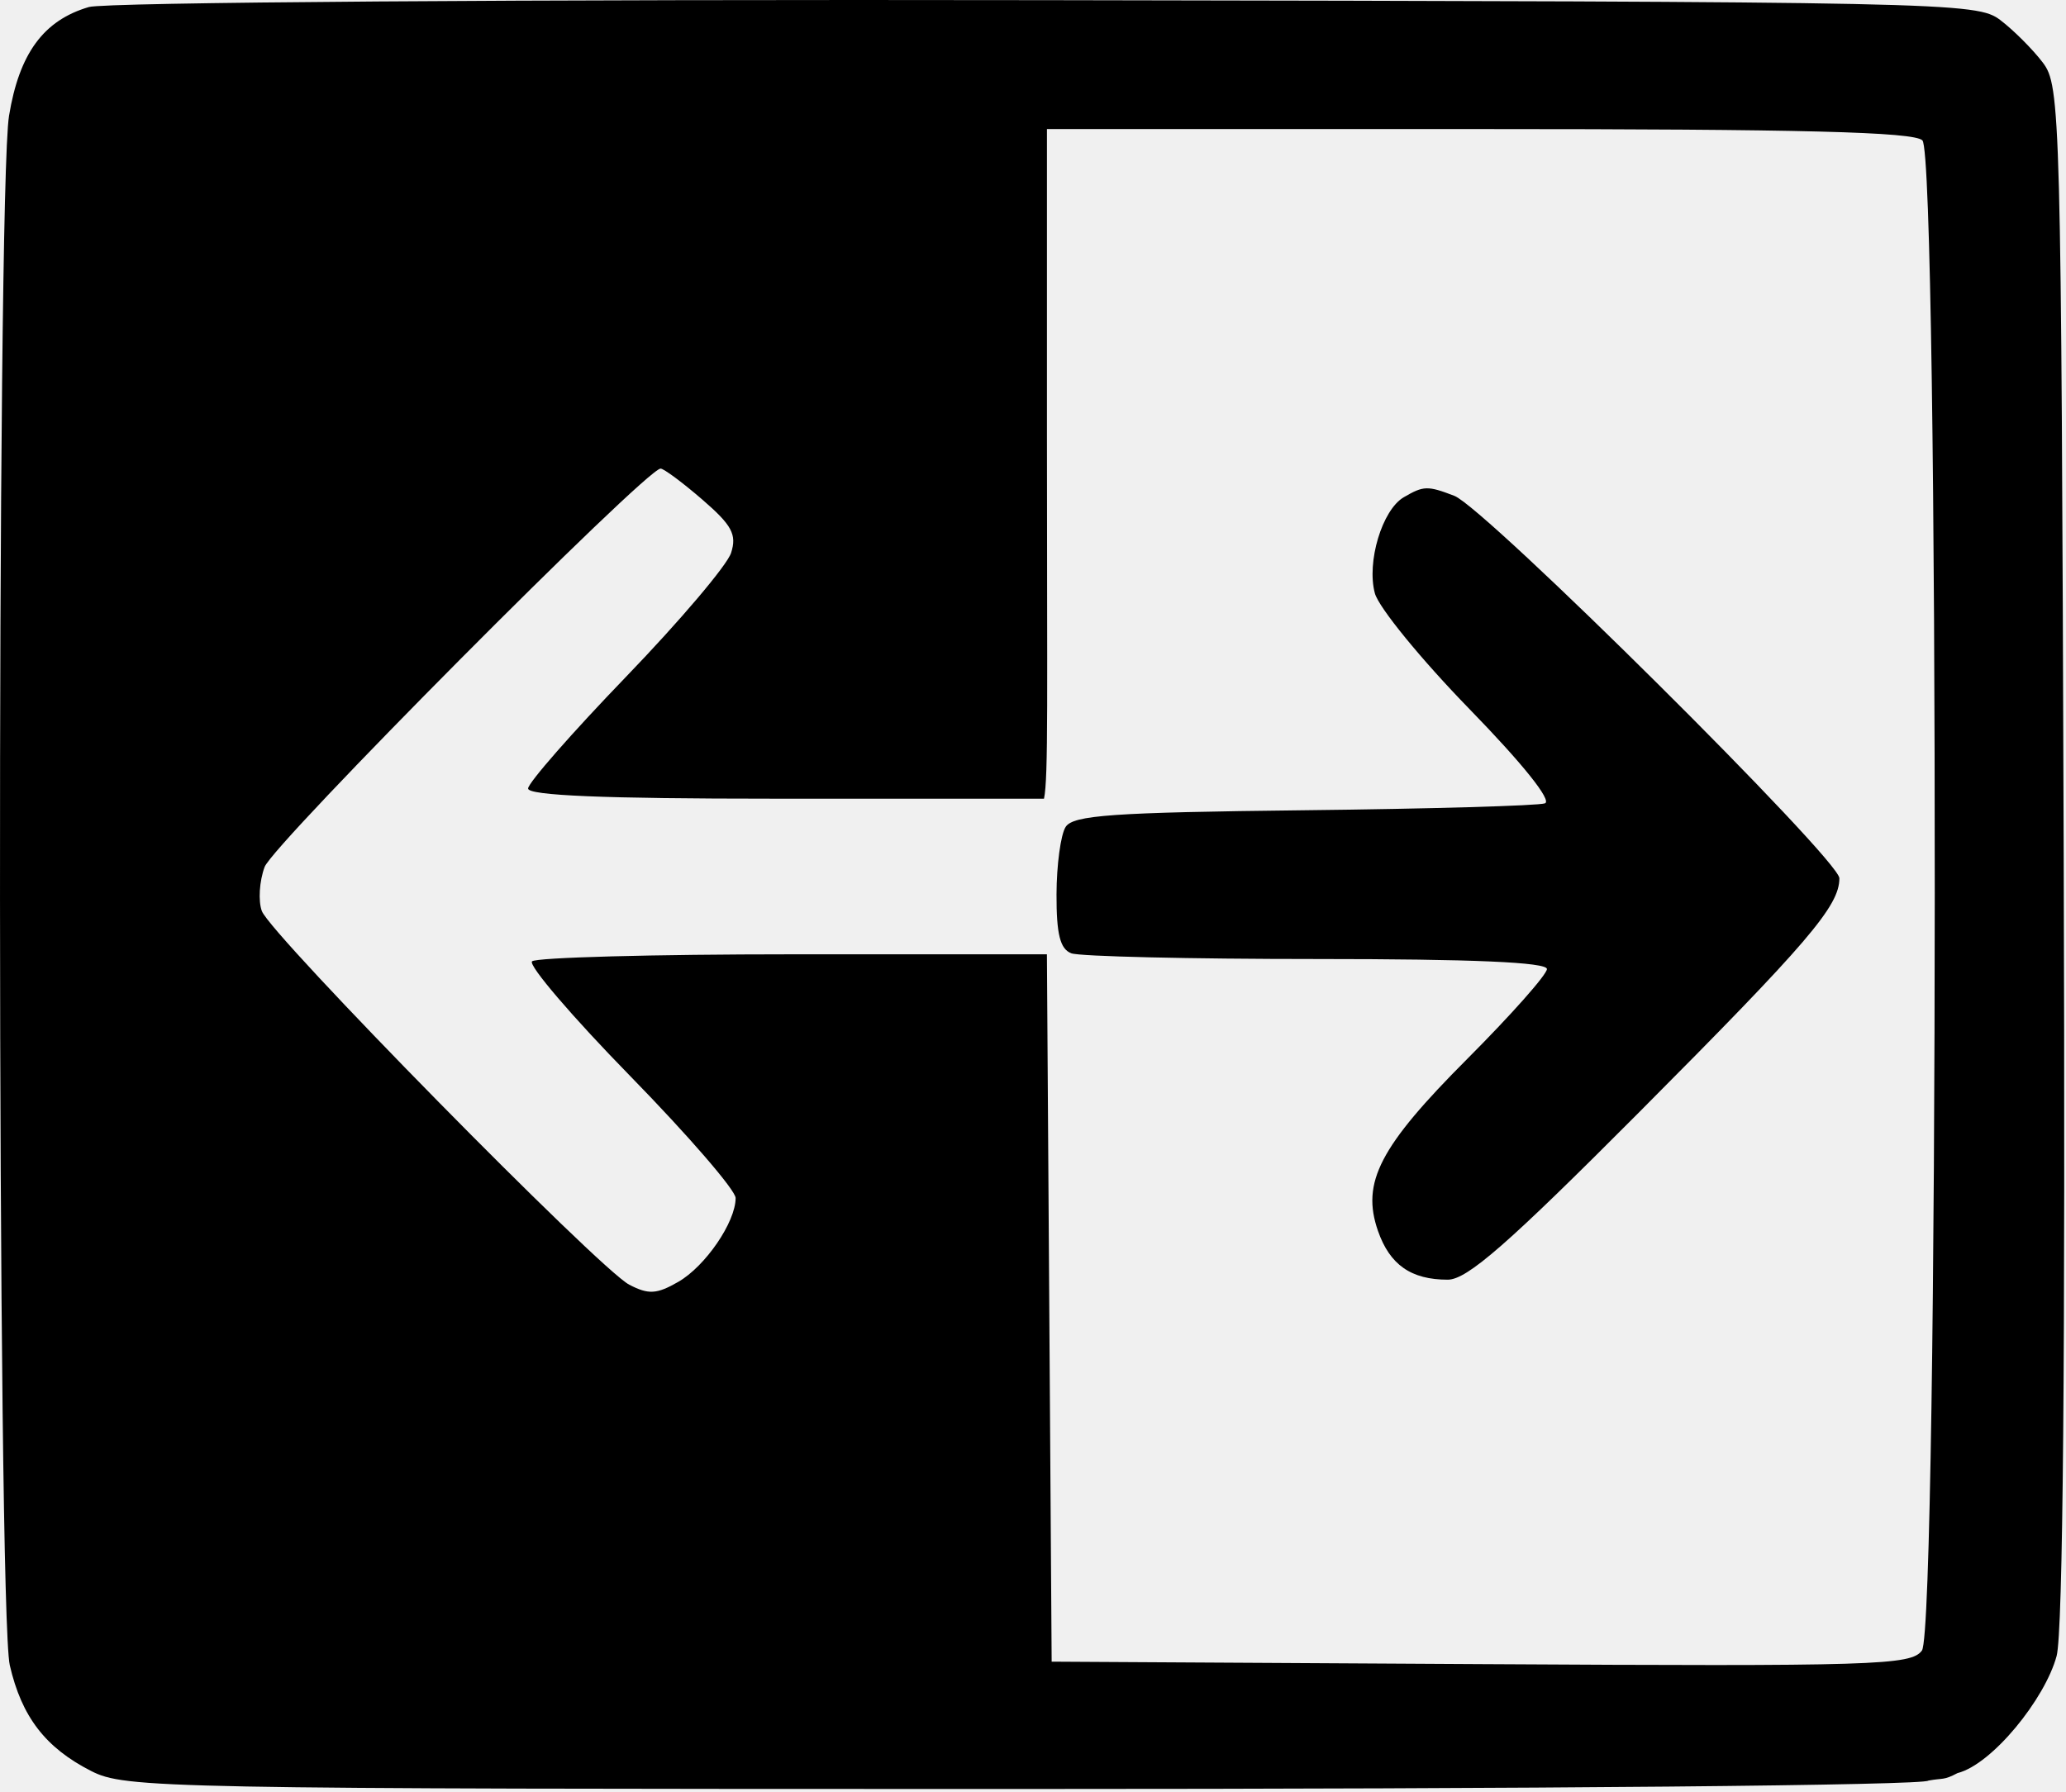
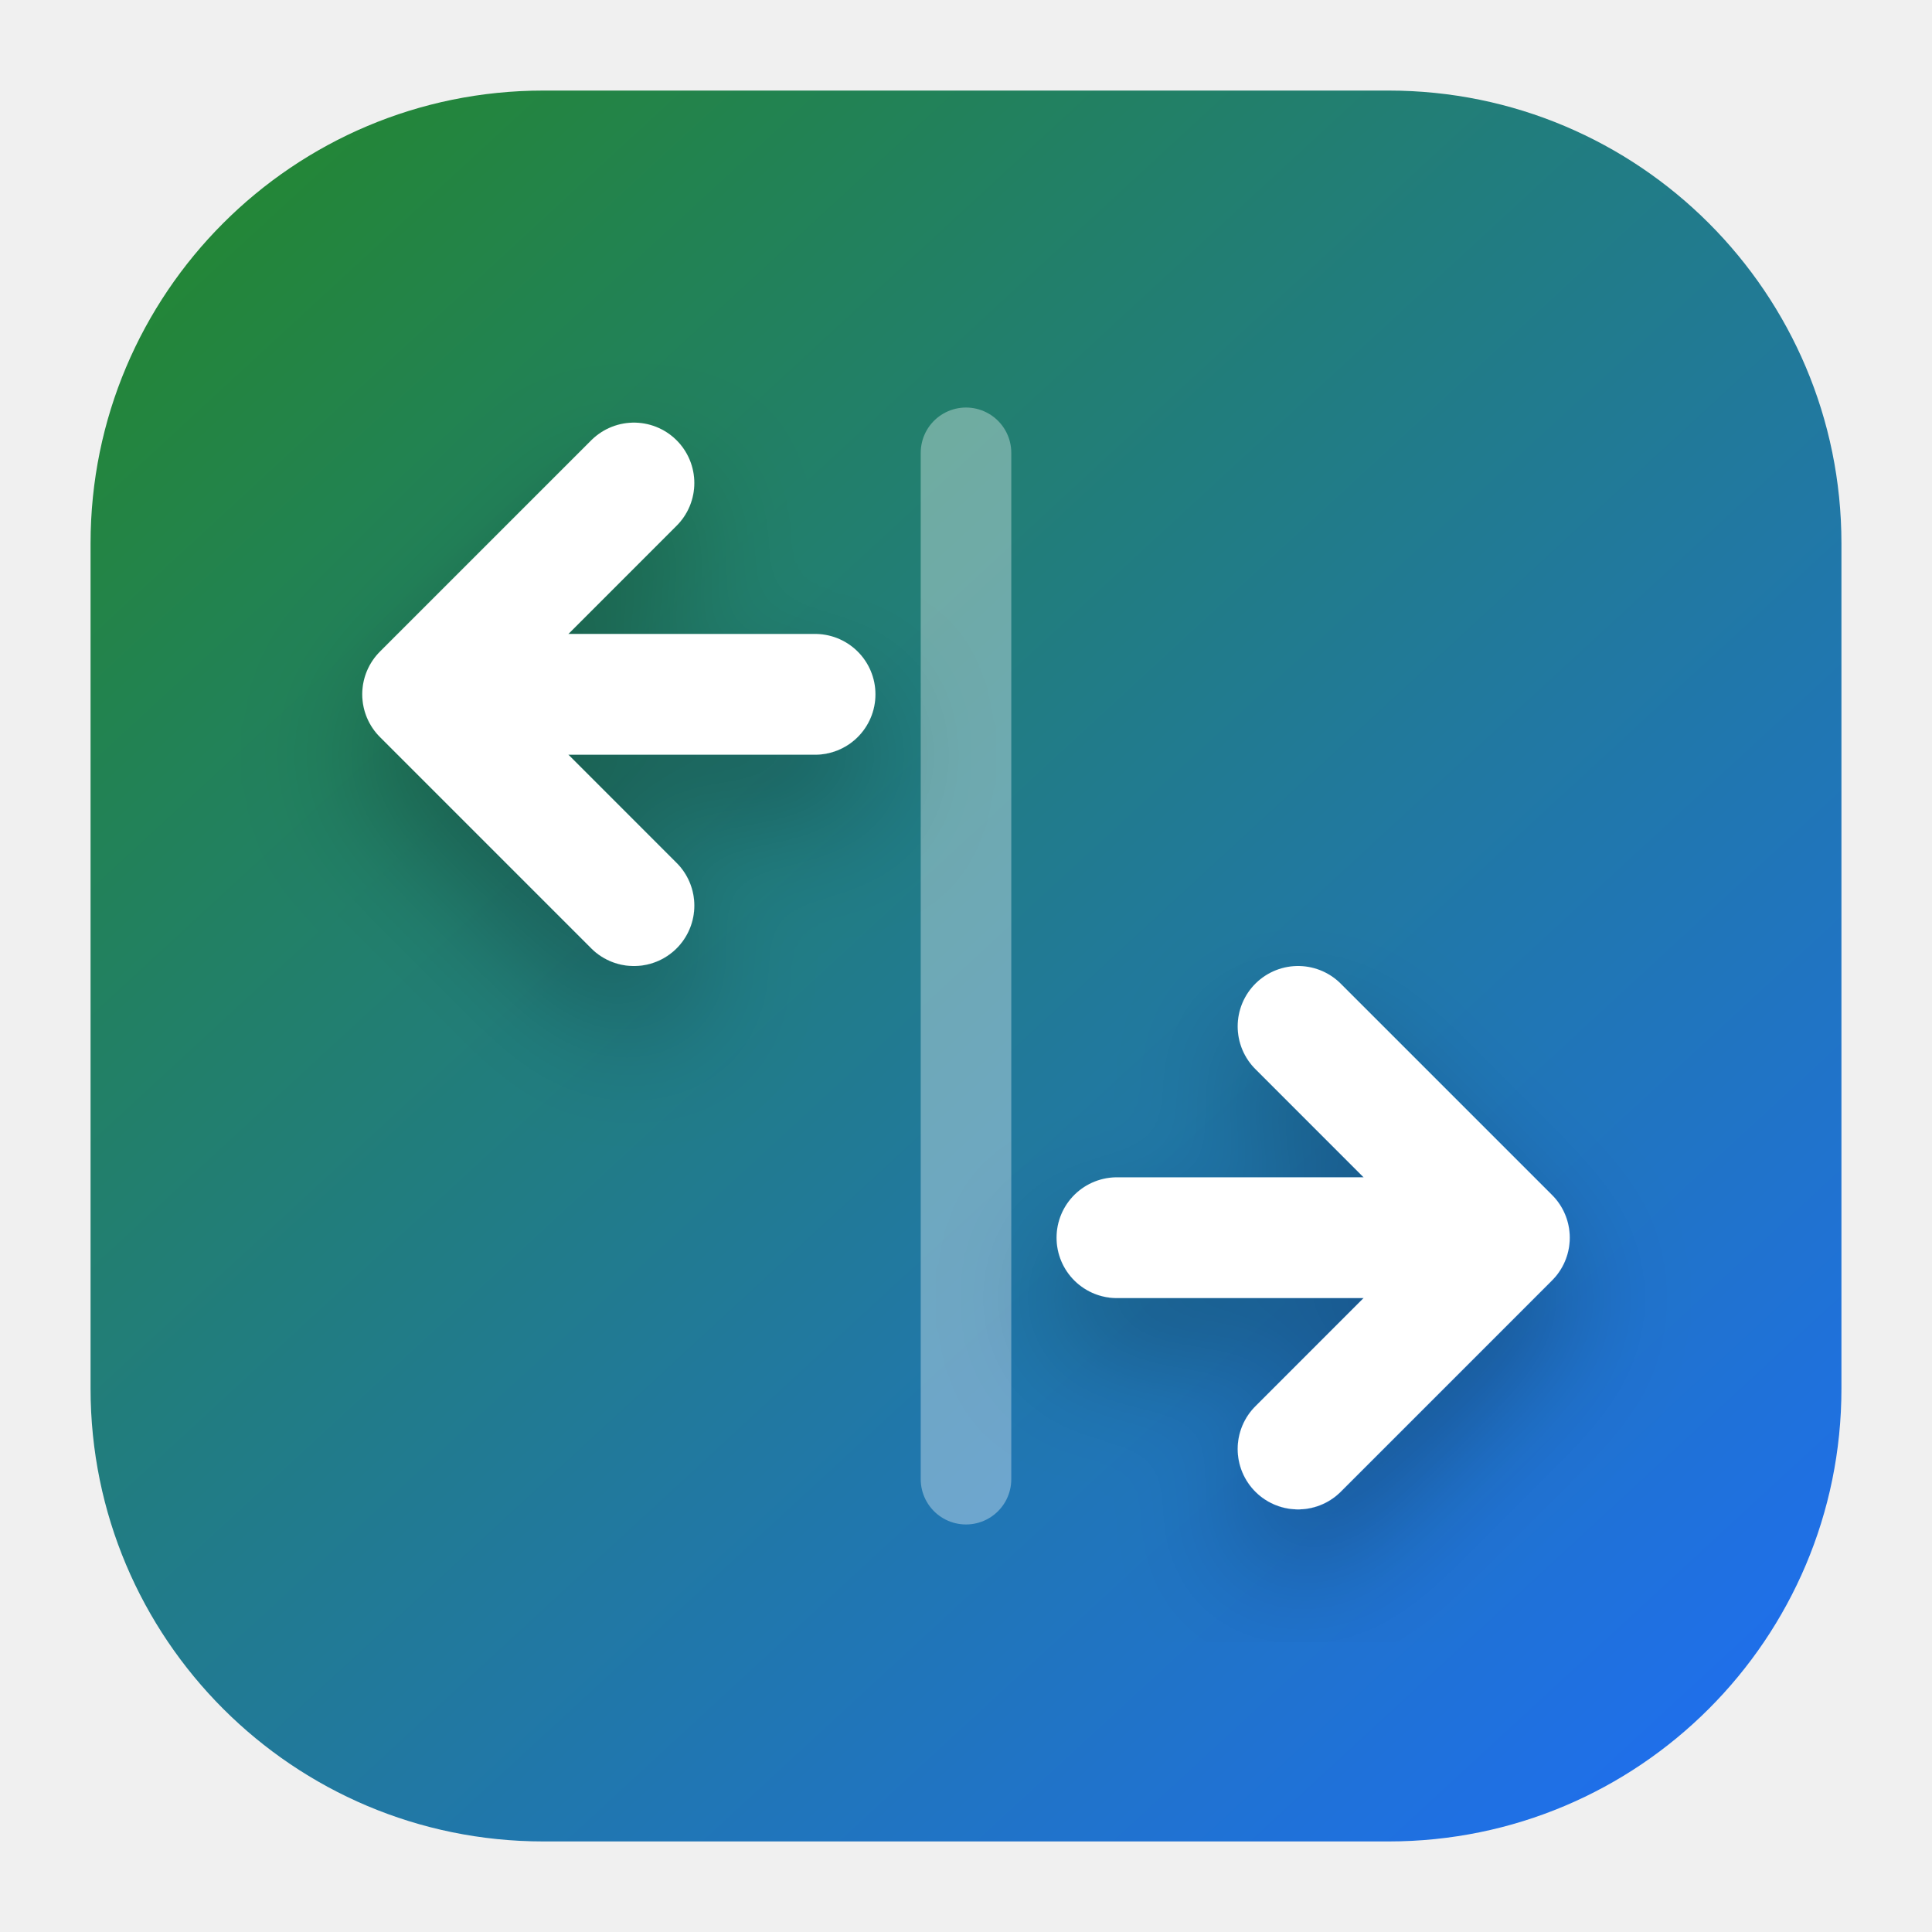
- <svg xmlns="http://www.w3.org/2000/svg" width="219" height="190" viewBox="0 0 219 190" fill="none">
-   <path fill-rule="evenodd" clip-rule="evenodd" d="M9.423 0.745C4.617 2.153 2.04 5.664 0.957 12.277C-0.369 20.373 -0.294 170.791 1.039 176.572C2.297 182.031 4.817 185.308 9.654 187.774C13.265 189.615 16.865 189.684 108.63 189.684C163.129 189.684 204.095 189.304 204.41 188.795C206 188.5 206 188.795 207.5 188C211.167 187.079 216.779 180.138 218.005 175.584C218.682 173.068 218.939 143.952 218.756 90.472C218.487 11.748 218.417 9.103 216.535 6.627C215.466 5.221 213.441 3.196 212.035 2.127C209.546 0.236 206.839 0.18 110.978 0.017C55.373 -0.078 11.148 0.24 9.423 0.745ZM203.778 14.884C205.558 16.664 205.509 172.577 203.728 175.005C202.577 176.574 198.865 176.688 156.978 176.446L111.478 176.184L111.226 138.684L110.974 101.184H84.059C69.255 101.184 56.808 101.52 56.397 101.931C55.986 102.343 60.674 107.82 66.814 114.104C72.954 120.388 77.978 126.202 77.978 127.026C77.978 129.577 74.769 134.267 71.896 135.916C69.609 137.229 68.75 137.278 66.704 136.217C63.533 134.572 28.705 99.145 27.757 96.6C27.36 95.535 27.491 93.431 28.049 91.924C28.955 89.477 68.498 49.684 70.024 49.684C70.366 49.684 72.356 51.163 74.447 52.97C77.589 55.687 78.118 56.666 77.498 58.62C77.086 59.92 72.075 65.831 66.363 71.757C60.651 77.682 55.978 83.015 55.978 83.607C55.978 84.349 64.068 84.684 81.952 84.684H107.927H110.666C111.144 82.5 110.978 73.454 110.978 46.234V13.684H156.778C191.067 13.684 202.88 13.986 203.778 14.884ZM148.803 52.722C146.51 54.06 144.845 59.6 145.74 62.911C146.146 64.411 150.657 69.931 155.764 75.179C161.411 80.979 164.547 84.899 163.764 85.179C163.057 85.432 151.549 85.761 138.19 85.911C117.896 86.139 113.747 86.431 112.956 87.684C112.435 88.509 112.002 91.723 111.993 94.827C111.982 99.06 112.373 100.622 113.56 101.077C114.43 101.411 126.13 101.684 139.56 101.684C156.121 101.684 163.978 102.026 163.978 102.746C163.978 103.33 160.187 107.607 155.554 112.251C146.244 121.582 144.276 125.371 146.069 130.514C147.321 134.107 149.576 135.684 153.463 135.684C155.522 135.684 159.843 131.902 173.778 117.904C191.699 99.901 194.978 96.068 194.978 93.121C194.978 91.134 157.422 53.824 154.163 52.573C151.322 51.482 150.908 51.494 148.803 52.722Z" fill="black" />
+ <svg xmlns="http://www.w3.org/2000/svg" viewBox="0 0 64 64">
+   <defs>
+     <linearGradient id="background" x1="8" y1="6" x2="56" y2="58" gradientUnits="userSpaceOnUse">
+       <stop stop-color="#238636" />
+       <stop offset="1" stop-color="#1f6feb" />
+     </linearGradient>
+     <filter id="shadow" x="-20%" y="-20%" width="140%" height="140%">
+       <feDropShadow dx="0" dy="2" stdDeviation="2" flood-opacity=".25" />
+     </filter>
+   </defs>
+   <rect x="3" y="3" width="58" height="58" rx="15" fill="url(#background)" />
+   <path d="M32 15v34" stroke="#fff" stroke-width="3" stroke-linecap="round" opacity=".35" />
+   <g fill="none" stroke="#fff" stroke-width="4" stroke-linecap="round" stroke-linejoin="round" filter="url(#shadow)">
+     <path d="M27 23H14m0 0 7-7m-7 7 7 7" />
+     <path d="M37 41h13m0 0-7-7m7 7-7 7" />
+   </g>
</svg>
